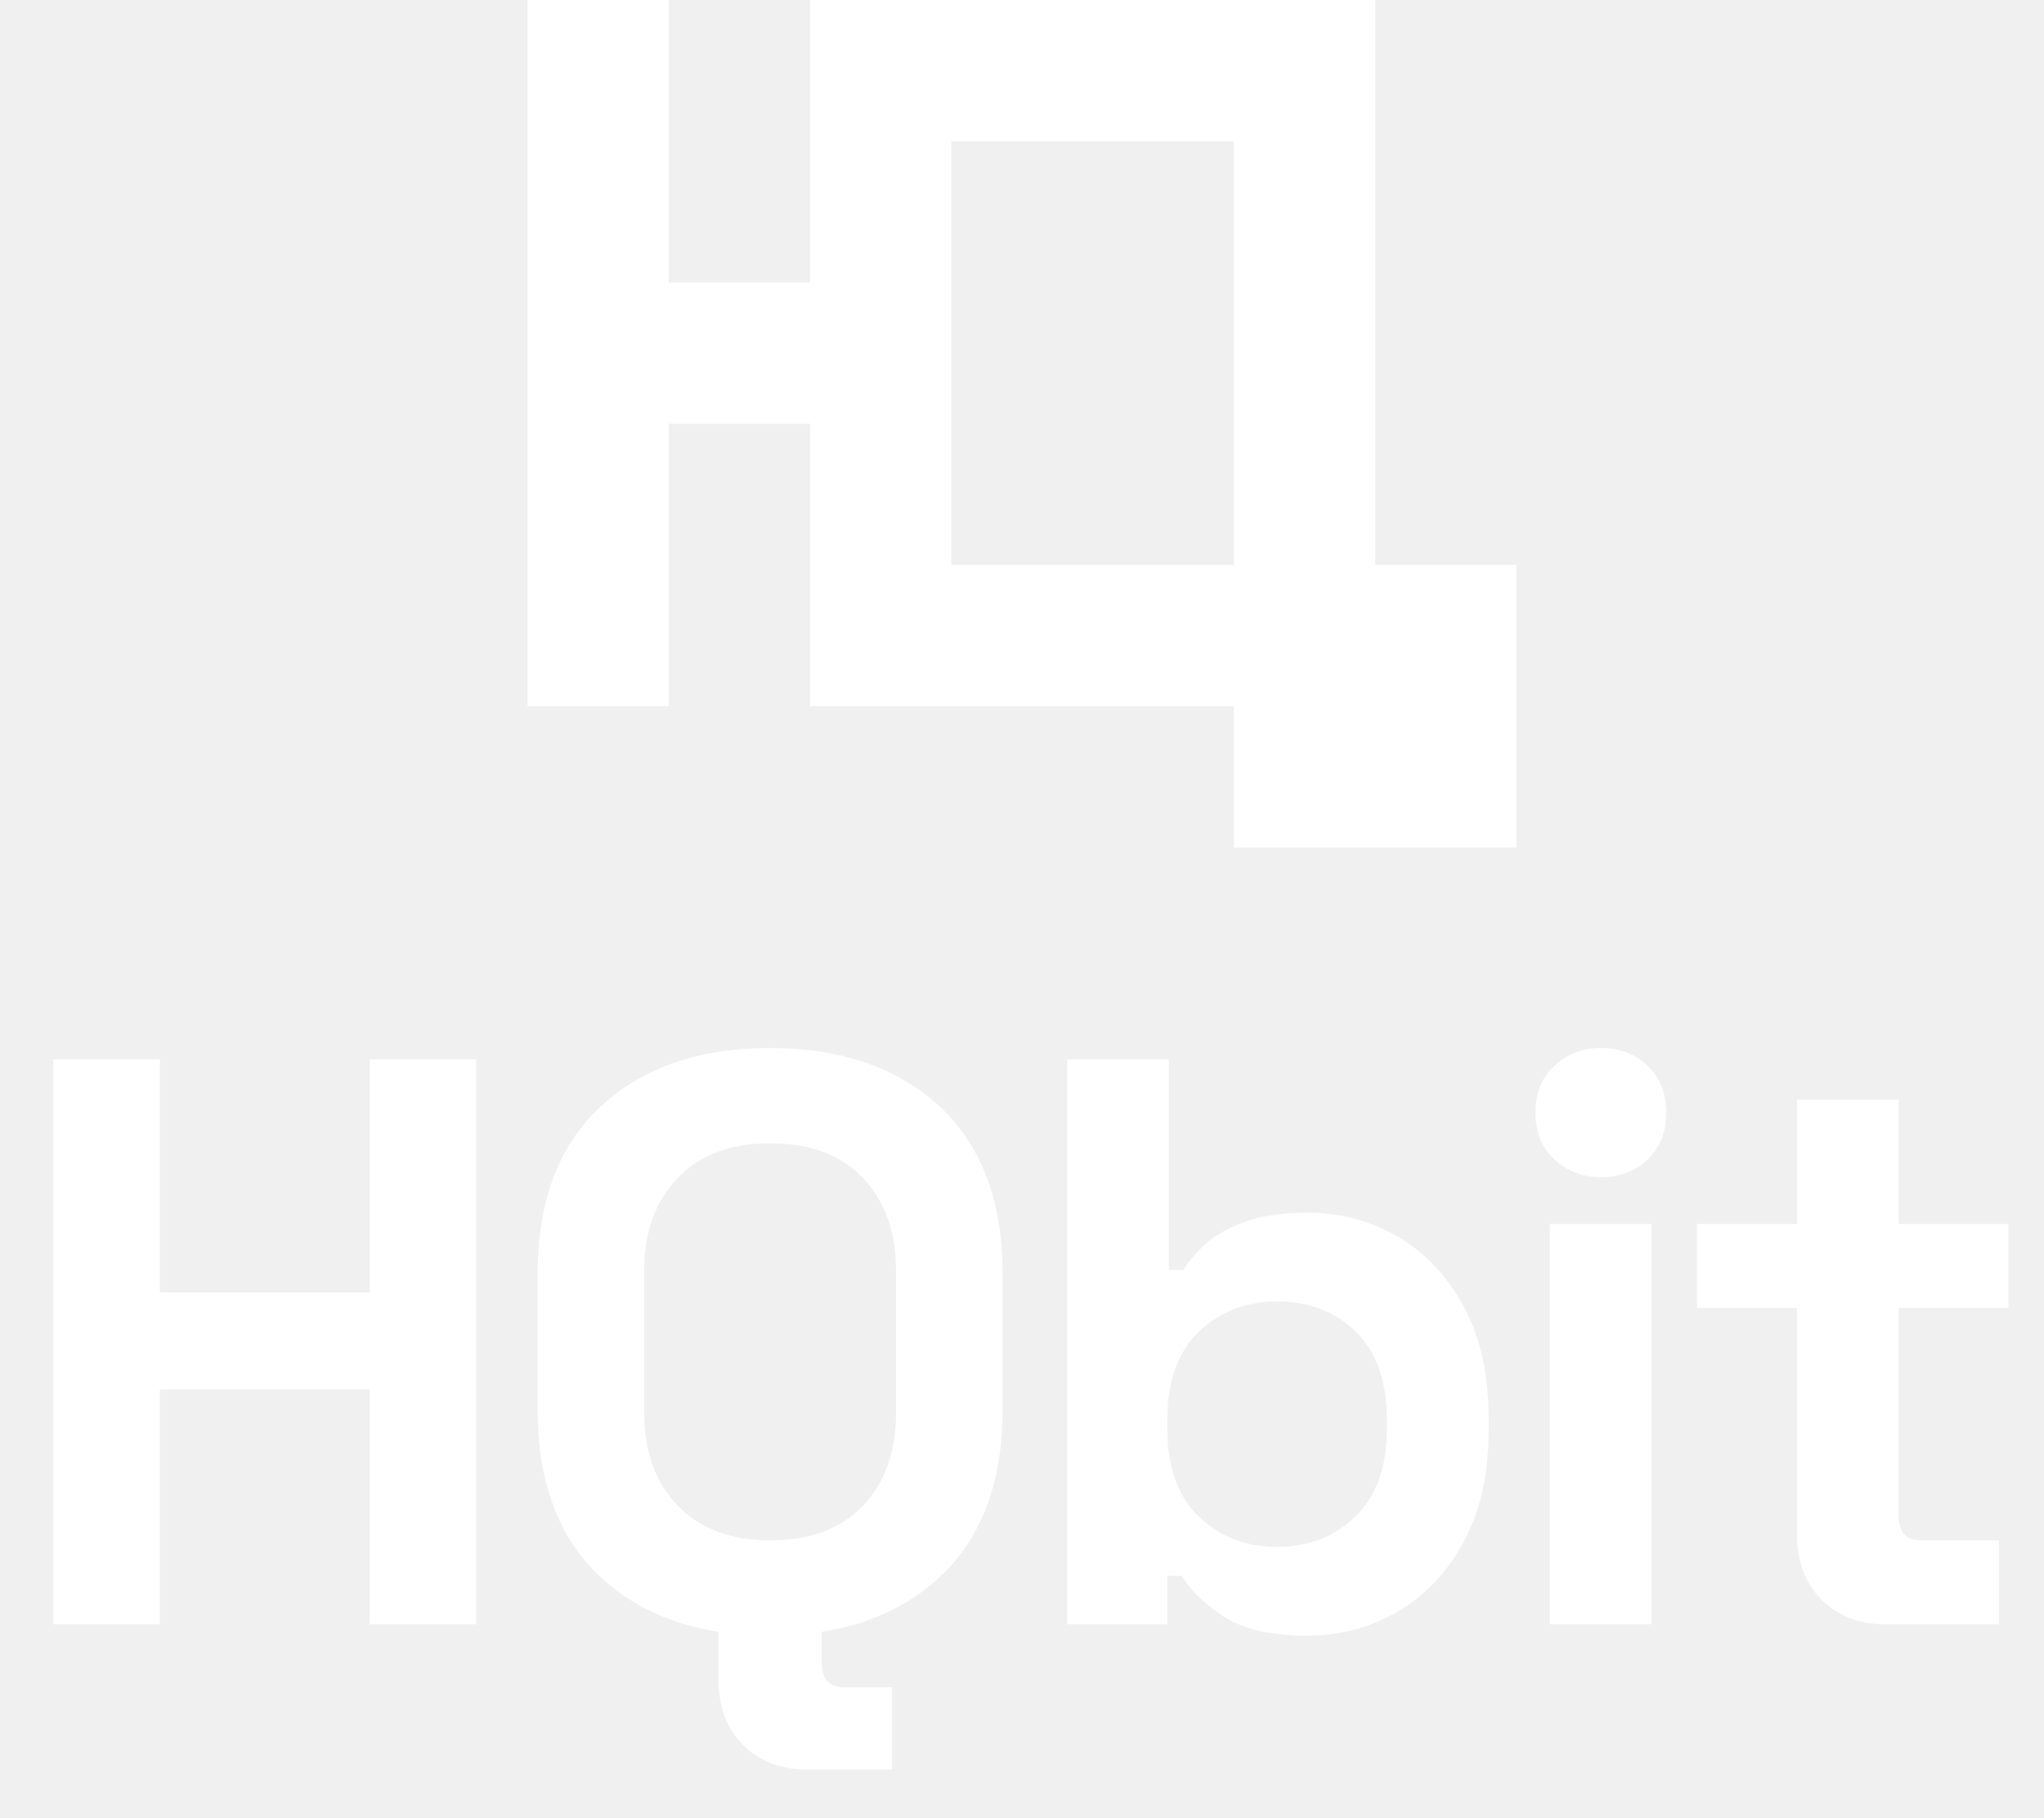
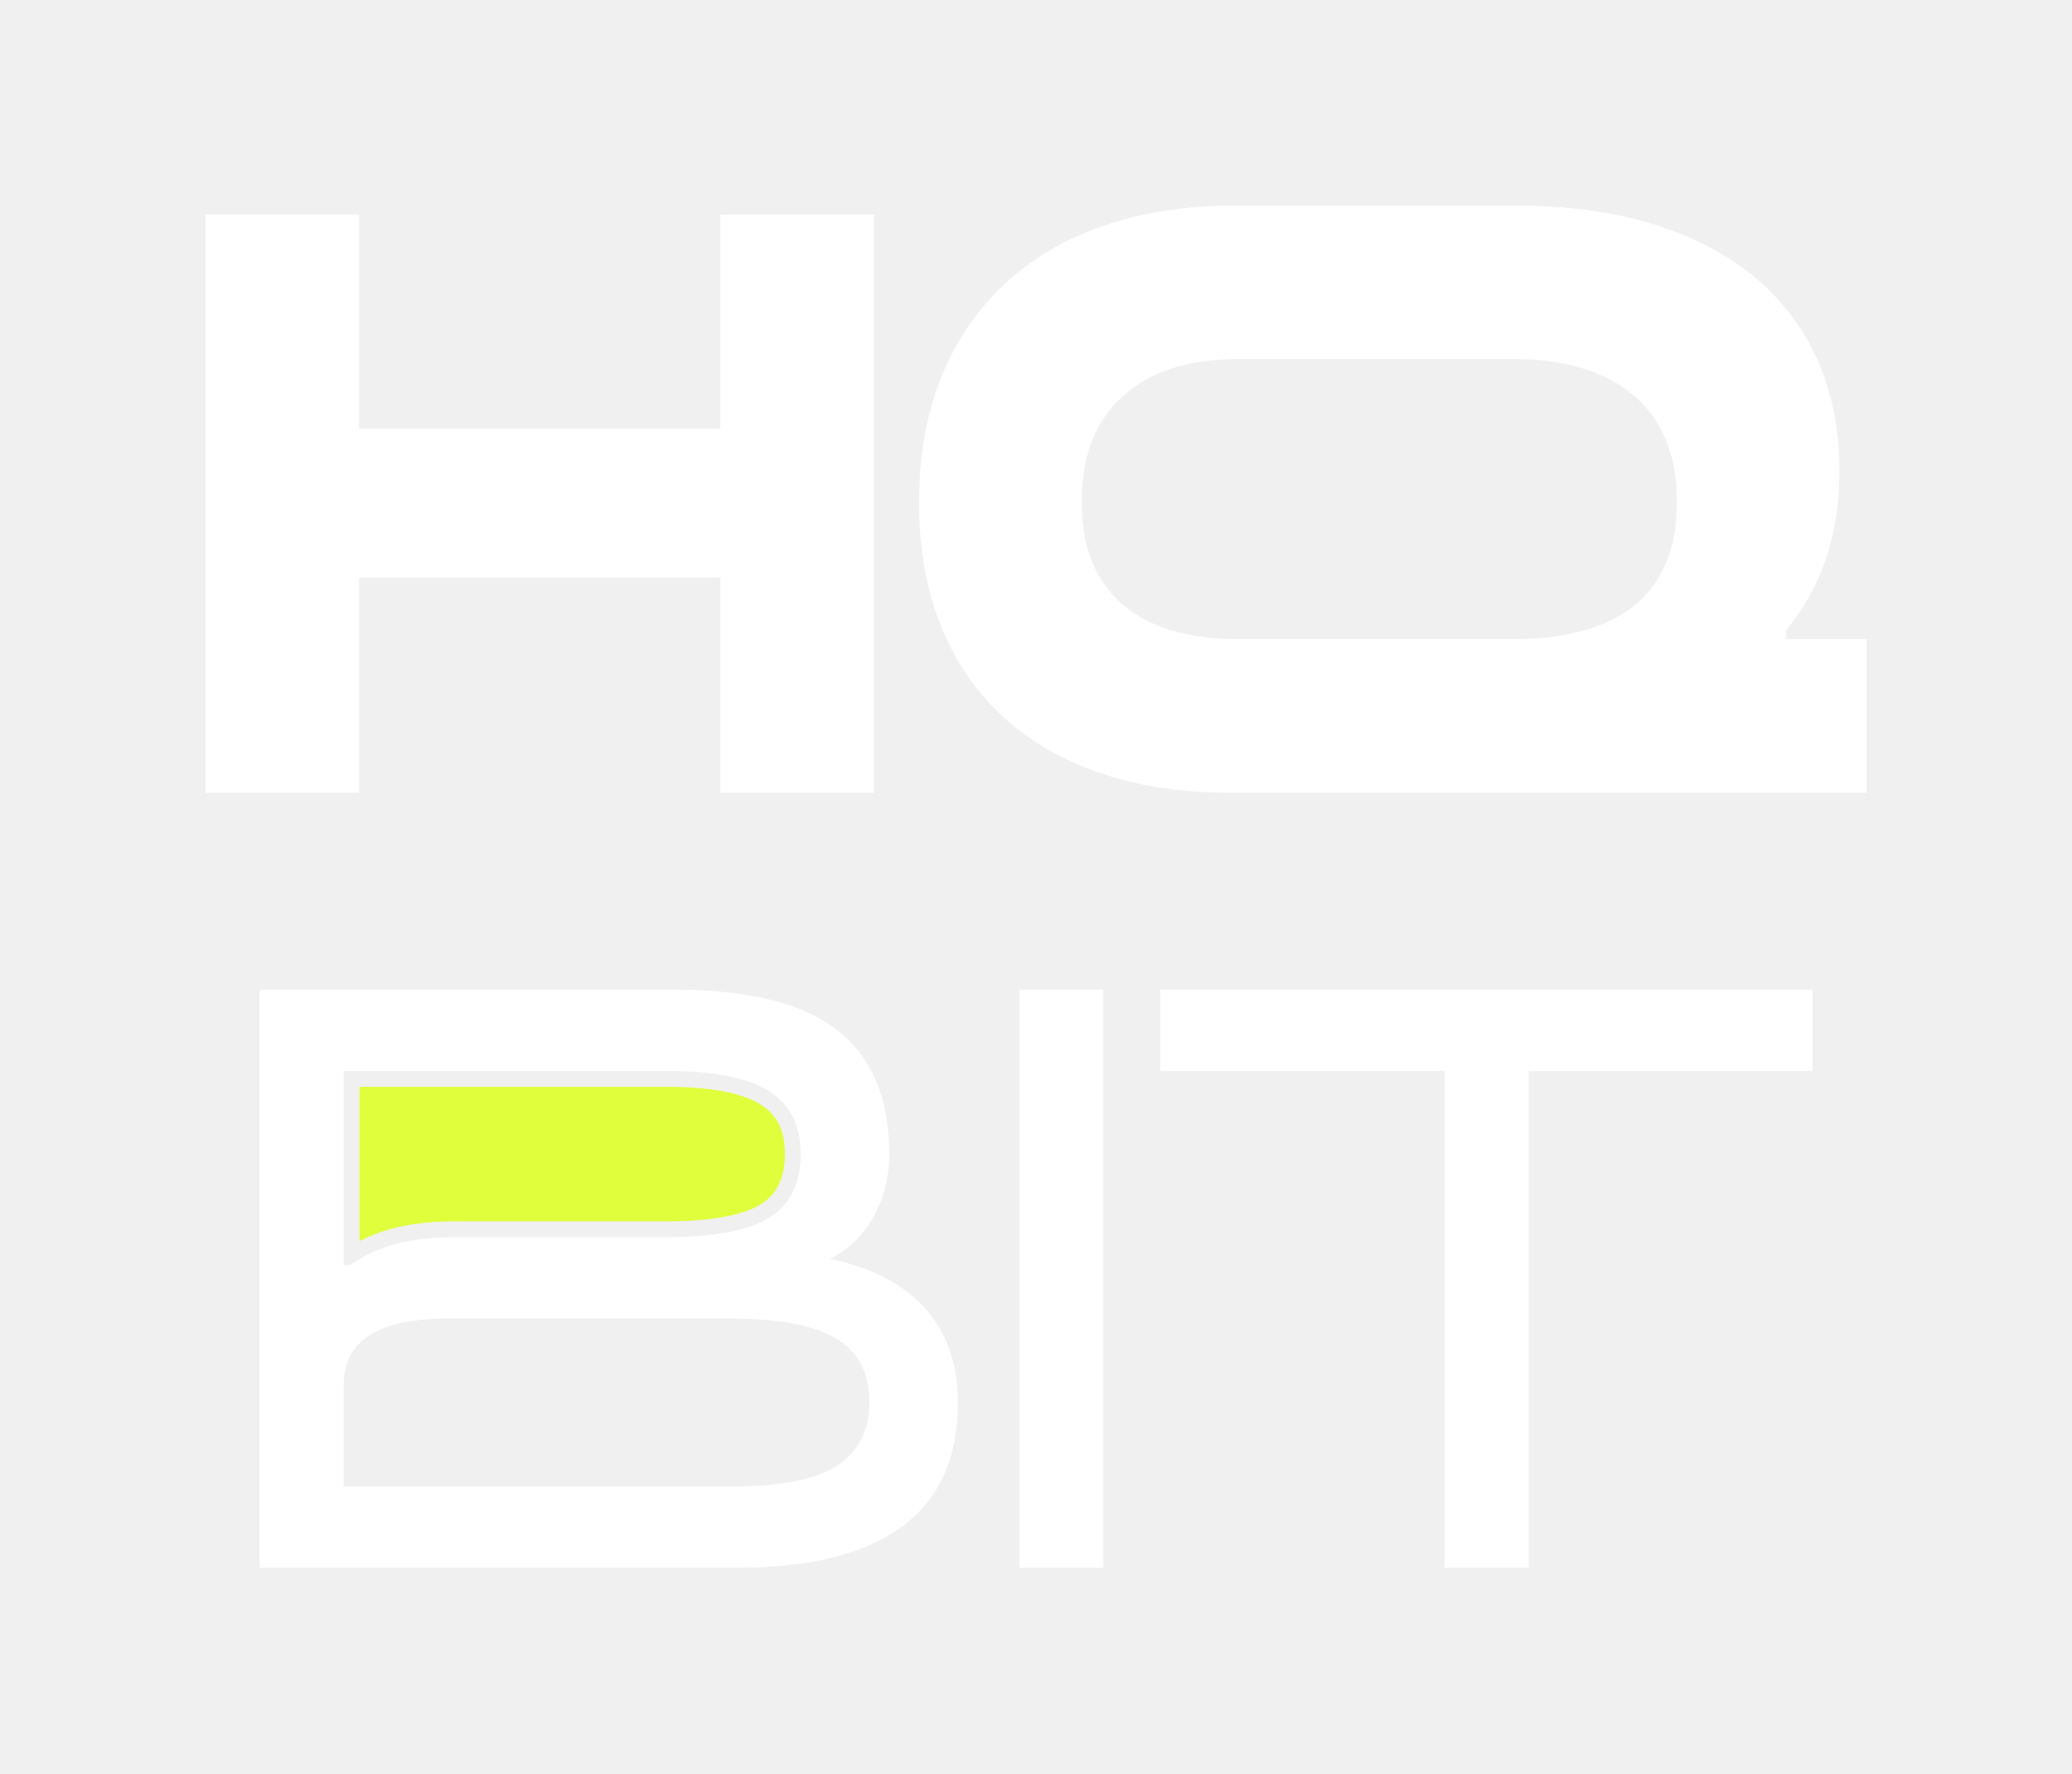
- <svg xmlns="http://www.w3.org/2000/svg" viewBox="0 0 253.2 225.2">
-   <path d="M65.35 0.00h17.50v87.50h-17.50zM82.85 35.00h17.50v17.50h-17.50zM100.35 0.00h17.50v87.50h-17.50zM117.85 0.00h52.50v17.50h-52.50zM152.85 17.50h17.50v70.00h-17.50zM117.85 70.00h35.00v17.50h-35.00z" fill="#FFFFFF" />
-   <rect x="152.85" y="70.00" width="35.00" height="35.00" fill="#FFFFFF" />
-   <g transform="translate(0.00 102.85)">
-     <path d="M6.6 98.4V28.4H19.8V57.3H45.8V28.4H59.0V98.4H45.8V69.3H19.8V98.4Z" fill="#FFFFFF" />
-     <path d="M95.4 99.8Q82.2 99.8 74.4 92.55Q66.6 85.3 66.6 71.8V55.0Q66.6 41.5 74.4 34.25Q82.2 27.0 95.4 27.0Q108.6 27.0 116.4 34.25Q124.2 41.5 124.2 55.0V71.8Q124.2 85.3 116.4 92.55Q108.6 99.8 95.4 99.8ZM95.4 88.0Q102.8 88.0 106.9 83.7Q111 79.4 111 72.2V54.6Q111 47.4 106.9 43.1Q102.8 38.8 95.4 38.8Q88.1 38.8 83.95 43.1Q79.8 47.4 79.8 54.6V72.2Q79.8 79.4 83.95 83.7Q88.1 88.0 95.4 88.0ZM100 116.4Q95.1 116.4 92.05 113.35Q89 110.3 89 105.2V98.4H101.8V103.2Q101.8 106.2 104.6 106.2H110.5V116.4Z" fill="#FFFFFF" />
-     <path d="M162 99.8Q155.3 99.8 151.7 97.5Q148.1 95.2 146.4 92.4H144.6V98.4H132.2V28.4H144.8V54.5H146.6Q147.7 52.7 149.55 51.1Q151.4 49.5 154.45 48.45Q157.5 47.4 162 47.4Q168 47.4 173.1 50.35Q178.2 53.3 181.3 59.0Q184.4 64.7 184.4 72.8V74.4Q184.4 82.5 181.3 88.2Q178.2 93.9 173.1 96.85Q168 99.8 162 99.8ZM158.2 88.8Q164 88.8 167.9 85.05Q171.8 81.3 171.8 74.1V73.1Q171.8 65.9 167.95 62.15Q164.1 58.4 158.2 58.4Q152.4 58.4 148.5 62.15Q144.6 65.9 144.6 73.1V74.1Q144.6 81.3 148.5 85.05Q152.4 88.8 158.2 88.8Z" fill="#FFFFFF" />
-     <path d="M192 98.4V48.8H204.6V98.4ZM198.3 43.0Q194.9 43.0 192.55 40.8Q190.2 38.6 190.2 35.0Q190.2 31.4 192.55 29.2Q194.9 27.0 198.3 27.0Q201.8 27.0 204.1 29.2Q206.4 31.4 206.4 35.0Q206.4 38.6 204.1 40.8Q201.8 43.0 198.3 43.0Z" fill="#FFFFFF" />
-     <path d="M233.6 98.4Q228.7 98.4 225.65 95.35Q222.6 92.3 222.6 87.2V59.2H210.2V48.8H222.6V33.4H235.2V48.8H248.8V59.2H235.2V85.0Q235.2 88.0 238 88.0H247.6V98.4Z" fill="#FFFFFF" />
+ <svg xmlns="http://www.w3.org/2000/svg" viewBox="-32.46 -32.46 327.28 280.04">
+   <g transform="translate(-162.00 -249.84)">
+     <g fill="#FFFFFF">
+       <path d="M162,251.26h24.25v33.81h57.07v-33.81h24.25v91.31h-24.25v-33.96h-57.07v33.96h-24.25v-91.31Z" />
+       <path d="M274.71,296.78c0-7.32,1.14-13.86,3.42-19.62,2.28-5.75,5.59-10.68,9.92-14.77,4.33-4.09,9.58-7.21,15.76-9.34,6.18-2.14,13.13-3.21,20.83-3.21h44.23c7.99,0,15.15.95,21.47,2.85,6.32,1.9,11.7,4.66,16.12,8.27,4.42,3.62,7.8,8.01,10.13,13.2,2.33,5.18,3.5,11.06,3.5,17.62,0,9.99-2.81,18.36-8.42,25.11v1.43h12.7v24.25h-100.44c-7.71,0-14.6-1.05-20.69-3.14-6.09-2.09-11.25-5.11-15.48-9.06-4.23-3.95-7.47-8.75-9.7-14.41-2.24-5.66-3.35-12.06-3.35-19.19ZM300.39,296.63c0,7.04,2.12,12.41,6.35,16.12,4.23,3.71,10.39,5.56,18.48,5.56h43.51c3.8,0,7.28-.4,10.42-1.21,3.14-.81,5.85-2.07,8.13-3.78,2.28-1.71,4.04-3.95,5.28-6.71,1.24-2.76,1.85-6.09,1.85-9.99s-.62-7.25-1.85-10.06c-1.24-2.8-3-5.14-5.28-6.99-2.28-1.85-4.99-3.23-8.13-4.14-3.14-.9-6.61-1.35-10.42-1.35h-43.51c-7.9,0-14.01,1.95-18.33,5.85-4.33,3.9-6.49,9.47-6.49,16.69Z" />
+     </g>
+   </g>
+   <g transform="translate(-424.52 -127.44)">
+     <g fill="#FFFFFF">
+       <path d="M538.15,301.56c-3.47-3.85-8.48-6.44-15.05-7.78,2.95-1.42,5.26-3.64,6.92-6.63,1.66-3,2.5-6.3,2.5-9.92,0-8.84-2.76-15.38-8.28-19.61-5.51-4.24-14.07-6.35-25.68-6.35h-65.48v91.31h75.04c23.49,0,35.24-8.71,35.24-26.11,0-6.09-1.73-11.06-5.21-14.91ZM446.35,264.11h50.93c7.42,0,12.81,1.04,16.19,3.14,3.38,2.09,5.07,5.42,5.07,9.98s-1.67,8.02-5,10.06c-3.33,2.05-8.8,3.07-16.4,3.07h-33.25c-3.61,0-6.73.36-9.34,1.07-2.62.71-5.02,1.83-7.21,3.35h-.99v-30.67ZM524.39,326.38c-3.33,2.24-8.99,3.35-16.98,3.35h-61.06v-16.12c0-6.94,5.51-10.41,16.55-10.41h44.37c7.7,0,13.31,1.05,16.83,3.14,3.52,2.09,5.28,5.42,5.28,9.98s-1.67,7.83-4.99,10.06Z" />
+       <path d="M553.06,251.26h13.27v91.31h-13.27v-91.31Z" />
+       <path d="M620.26,264.1h-44.94v-12.84h103.01v12.84h-44.8v78.47h-13.27v-78.47Z" />
+     </g>
+     <path fill="#E0FE3B" d="M448.85,266.61h48.43c6.92,0,11.92.93,14.87,2.76,2.66,1.64,3.89,4.14,3.89,7.86s-1.25,6.36-3.81,7.93c-2.91,1.79-7.99,2.7-15.09,2.7h-33.25c-3.81,0-7.17.39-10,1.16-1.76.48-3.44,1.13-5.04,1.95v-24.36Z" />
  </g>
</svg>
